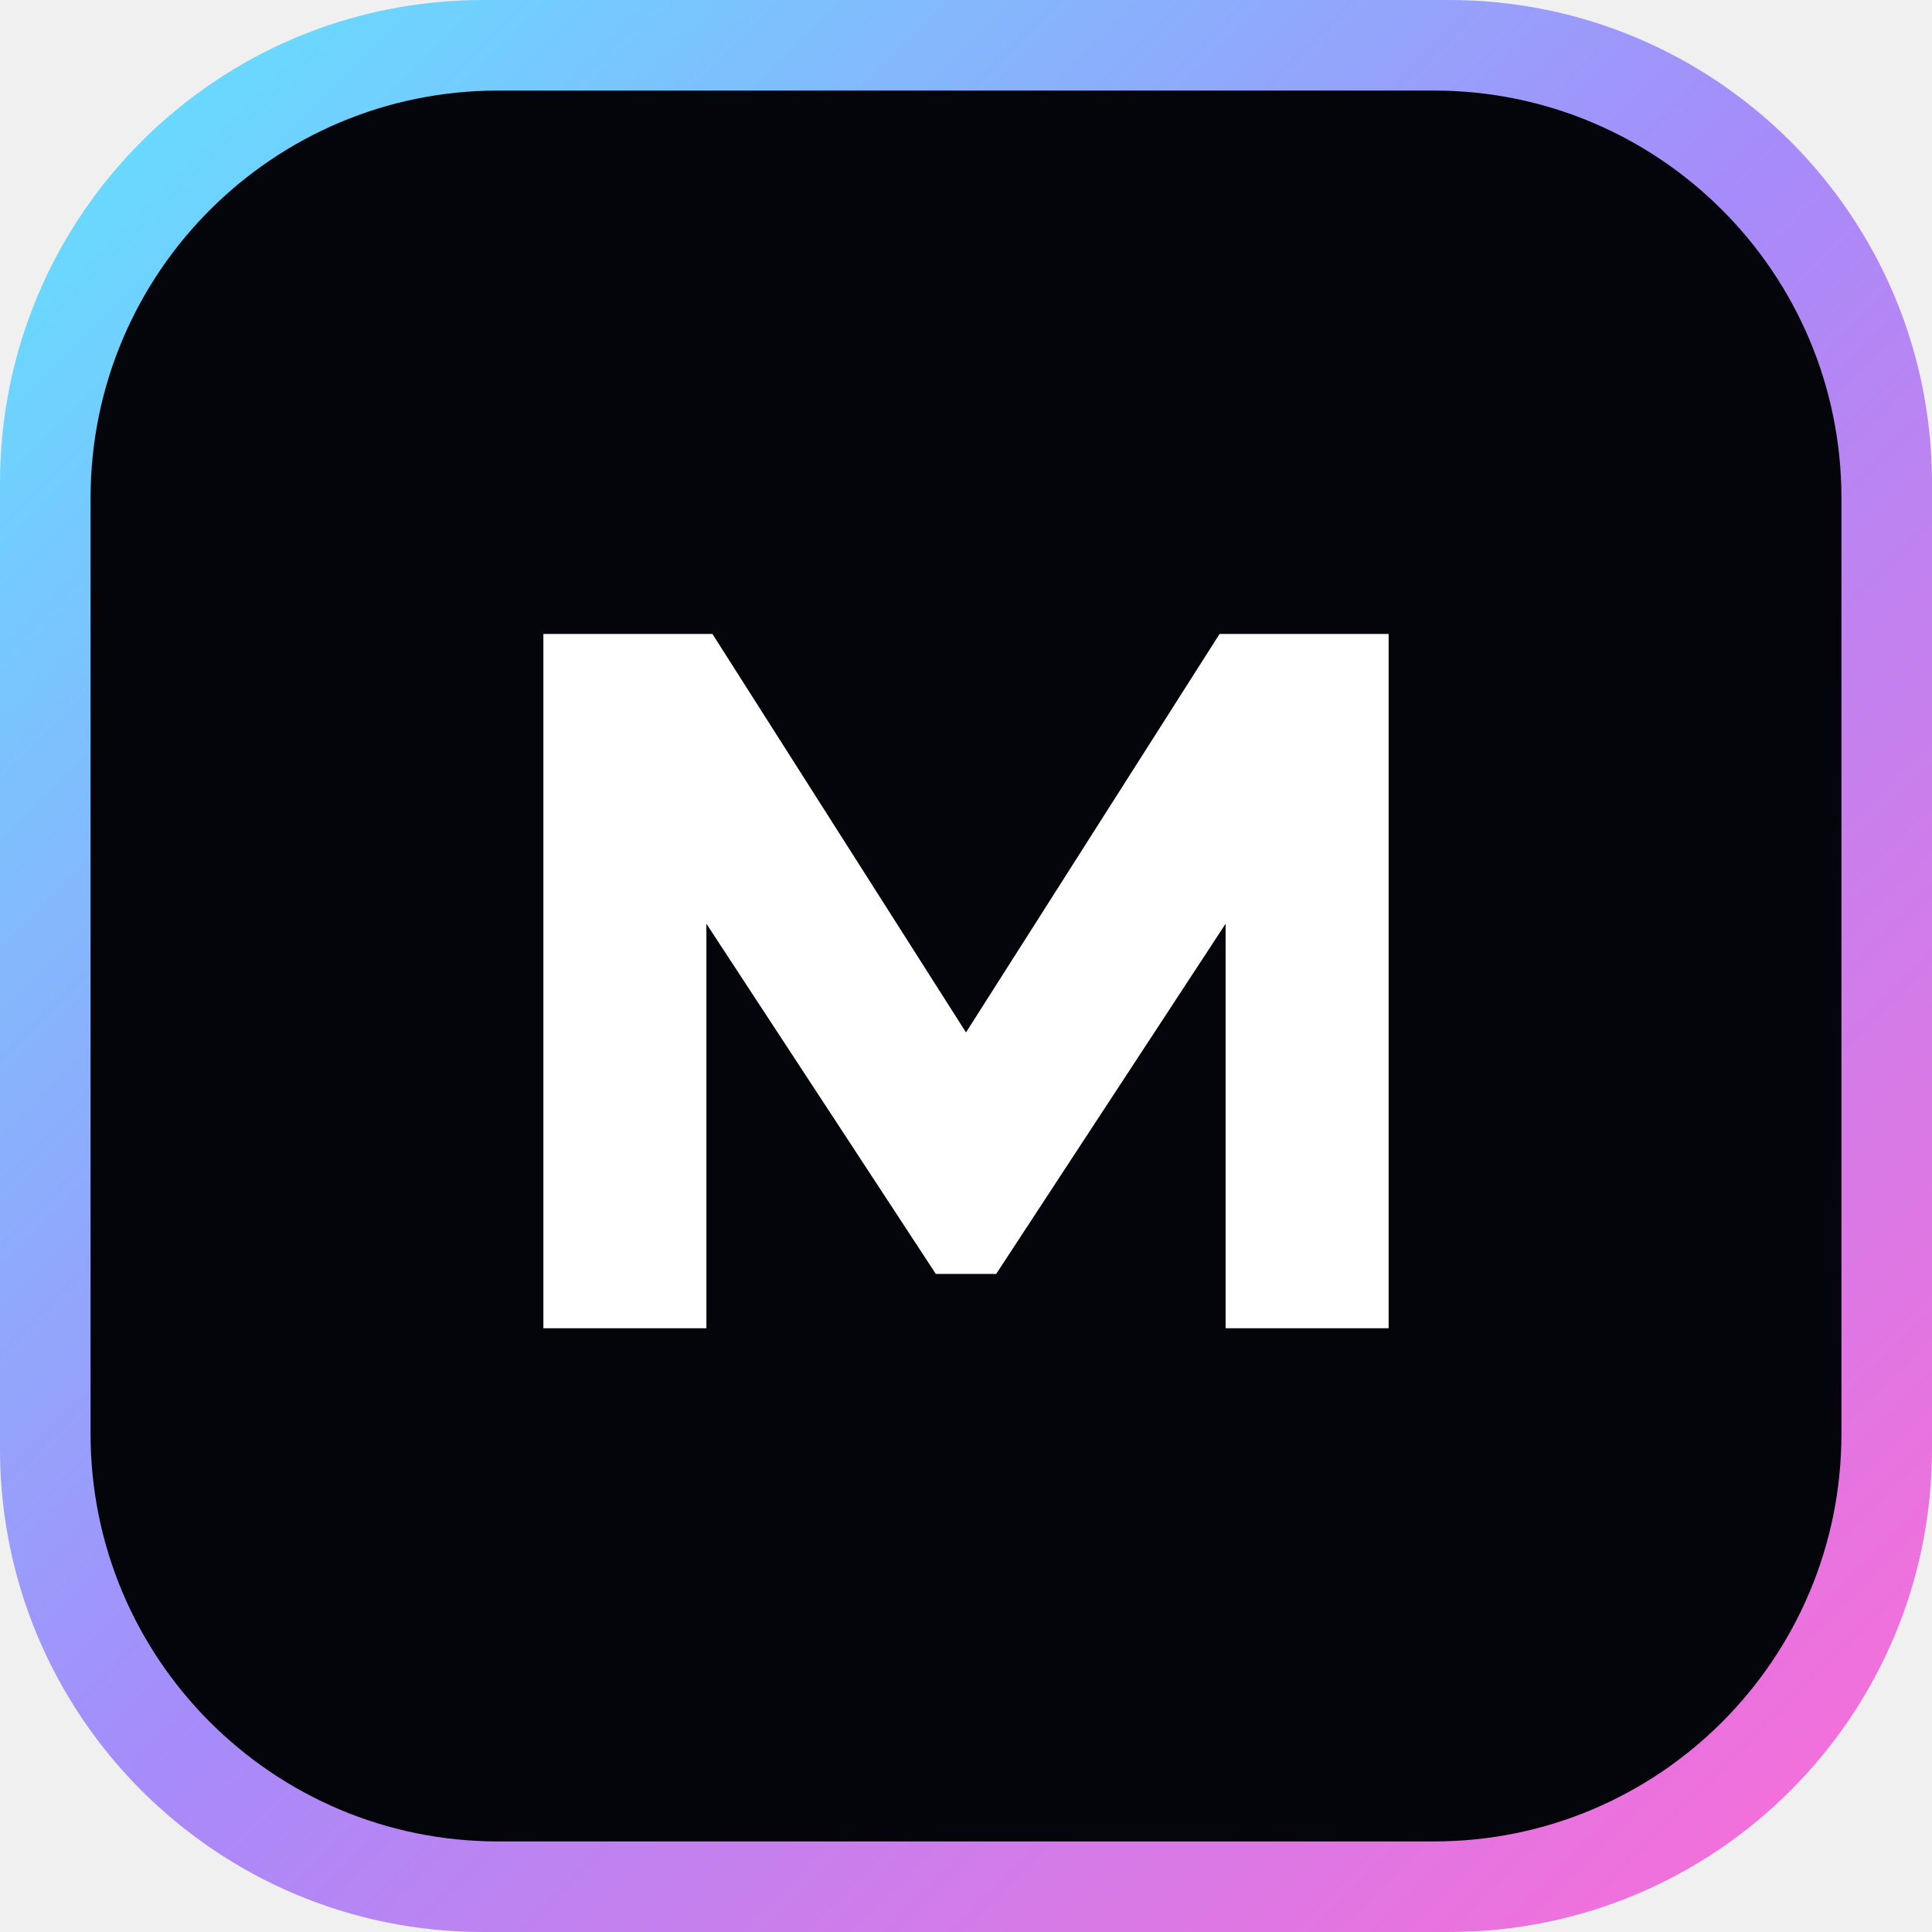
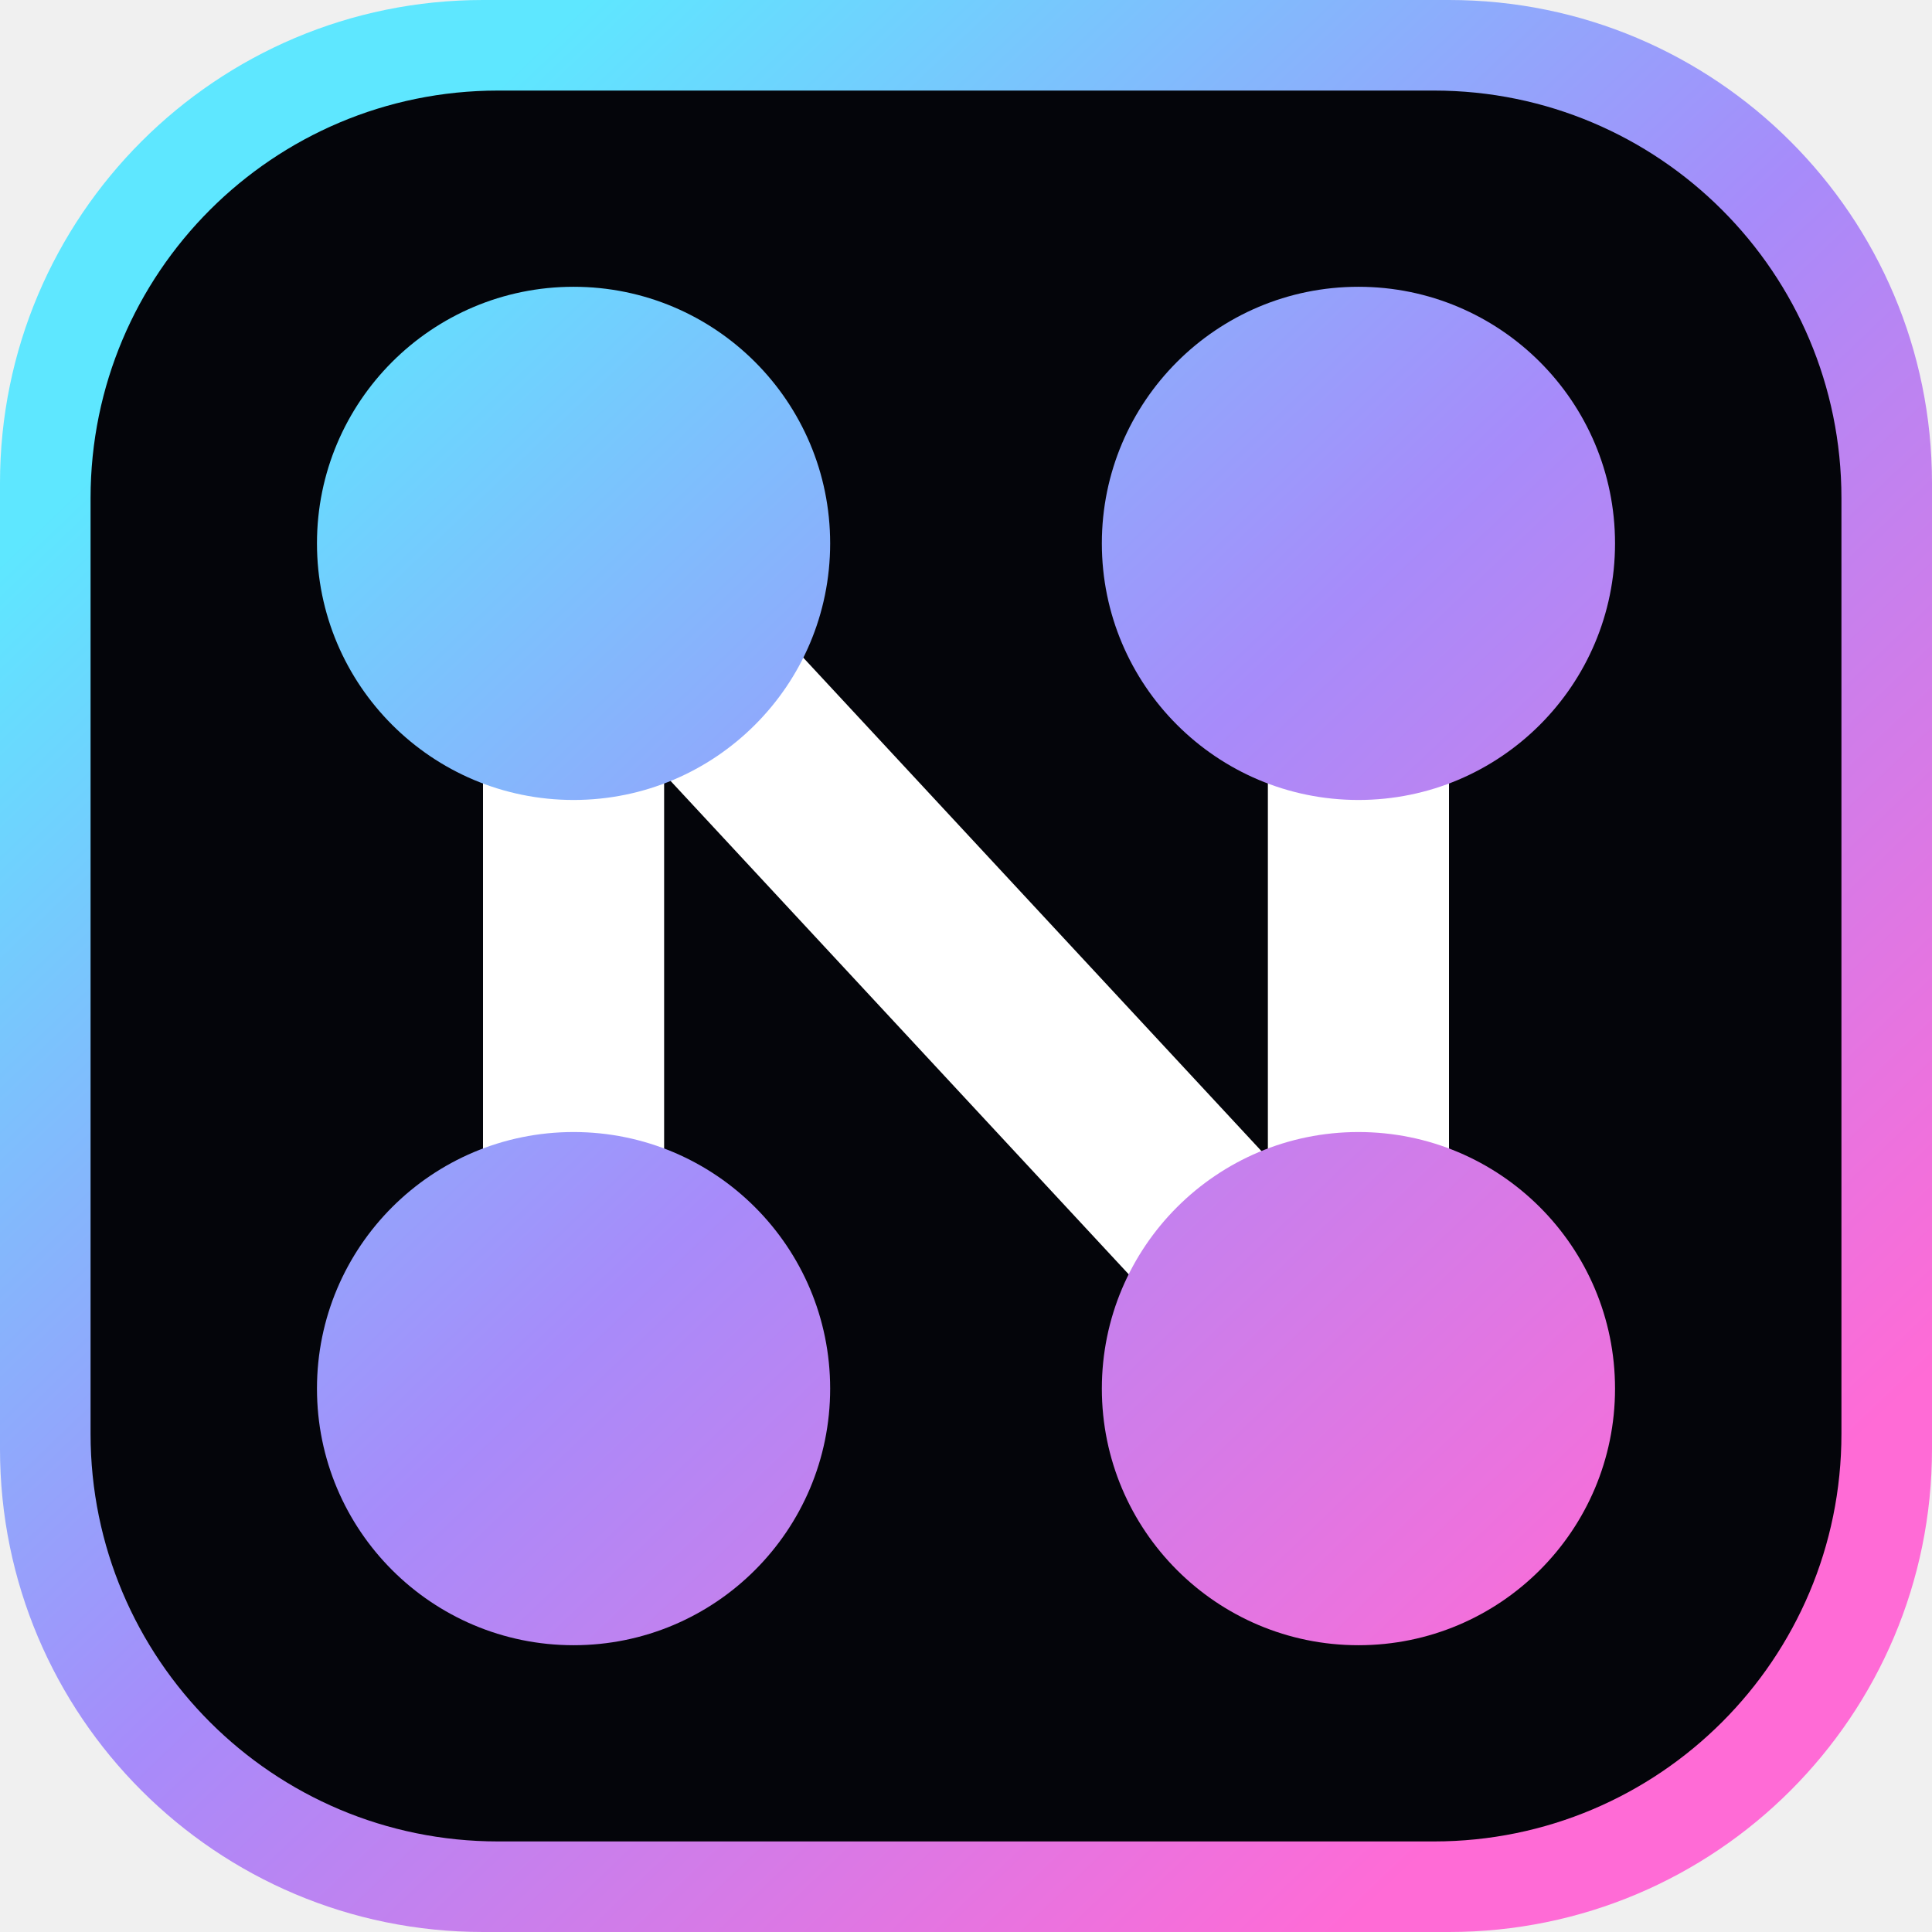
<svg xmlns="http://www.w3.org/2000/svg" viewBox="0 0 64 64" width="64" height="64">
  <defs>
-     <linearGradient id="prism" x1="0" y1="0" x2="1" y2="1">
+     <linearGradient id="prism" gradientUnits="userSpaceOnUse" x1="10" y1="9" x2="54" y2="55">
      <stop offset="0%" stop-color="#5ee7ff" />
      <stop offset="50%" stop-color="#a78bfa" />
      <stop offset="100%" stop-color="#ff6bd6" />
    </linearGradient>
  </defs>
  <rect width="64" height="64" rx="16" fill="url(#prism)" />
  <rect x="3" y="3" width="58" height="58" rx="13.5" fill="#04050a" />
-   <path d="M18 44V21h5.6l8.4 13.2L40.4 21H46v23h-5.4V30.6L33 42.2h-2L23.4 30.6V44H18Z" fill="#fff" />
+   <g stroke="#fff" stroke-width="6" stroke-linecap="round">
+     <path d="M19 18V46" />
+     <path d="M45 18V46" />
+     <path d="M19 18L45 46" />
+   </g>
+   <g fill="url(#prism)">
+     <circle cx="19" cy="18" r="8.5" />
+     <circle cx="45" cy="18" r="8.5" />
+     <circle cx="19" cy="46" r="8.5" />
+     <circle cx="45" cy="46" r="8.5" />
+   </g>
</svg>
